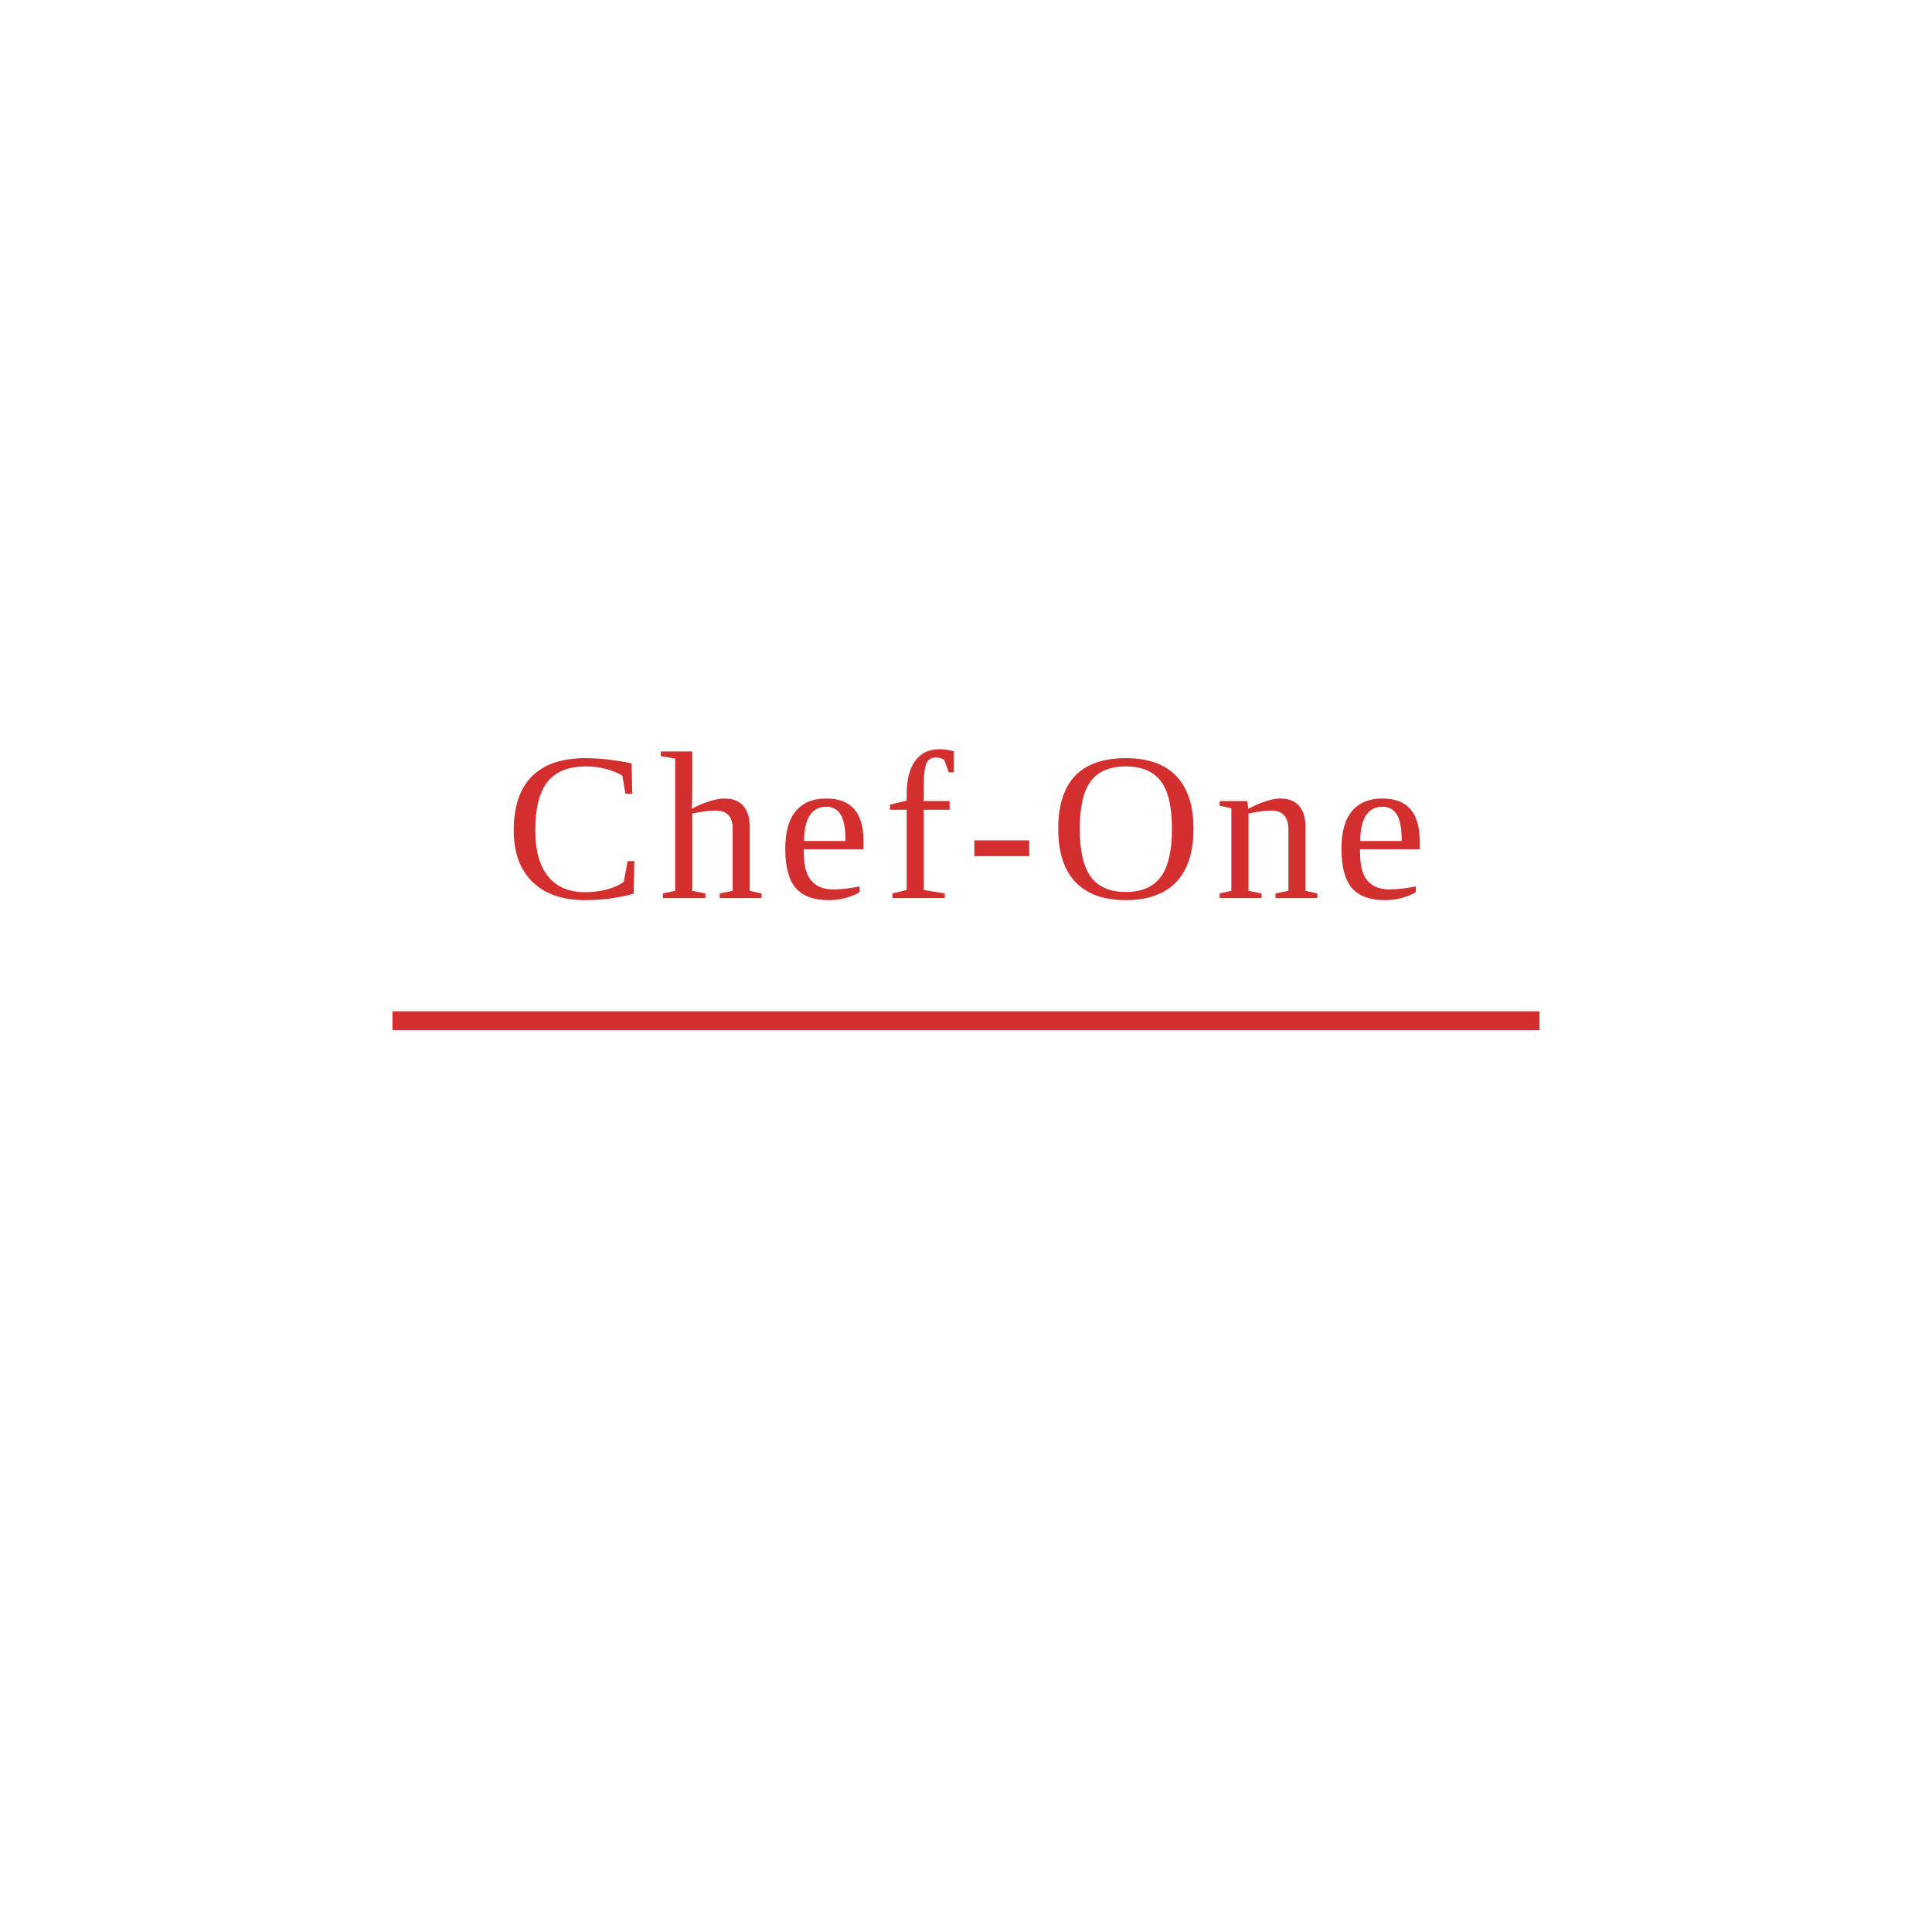
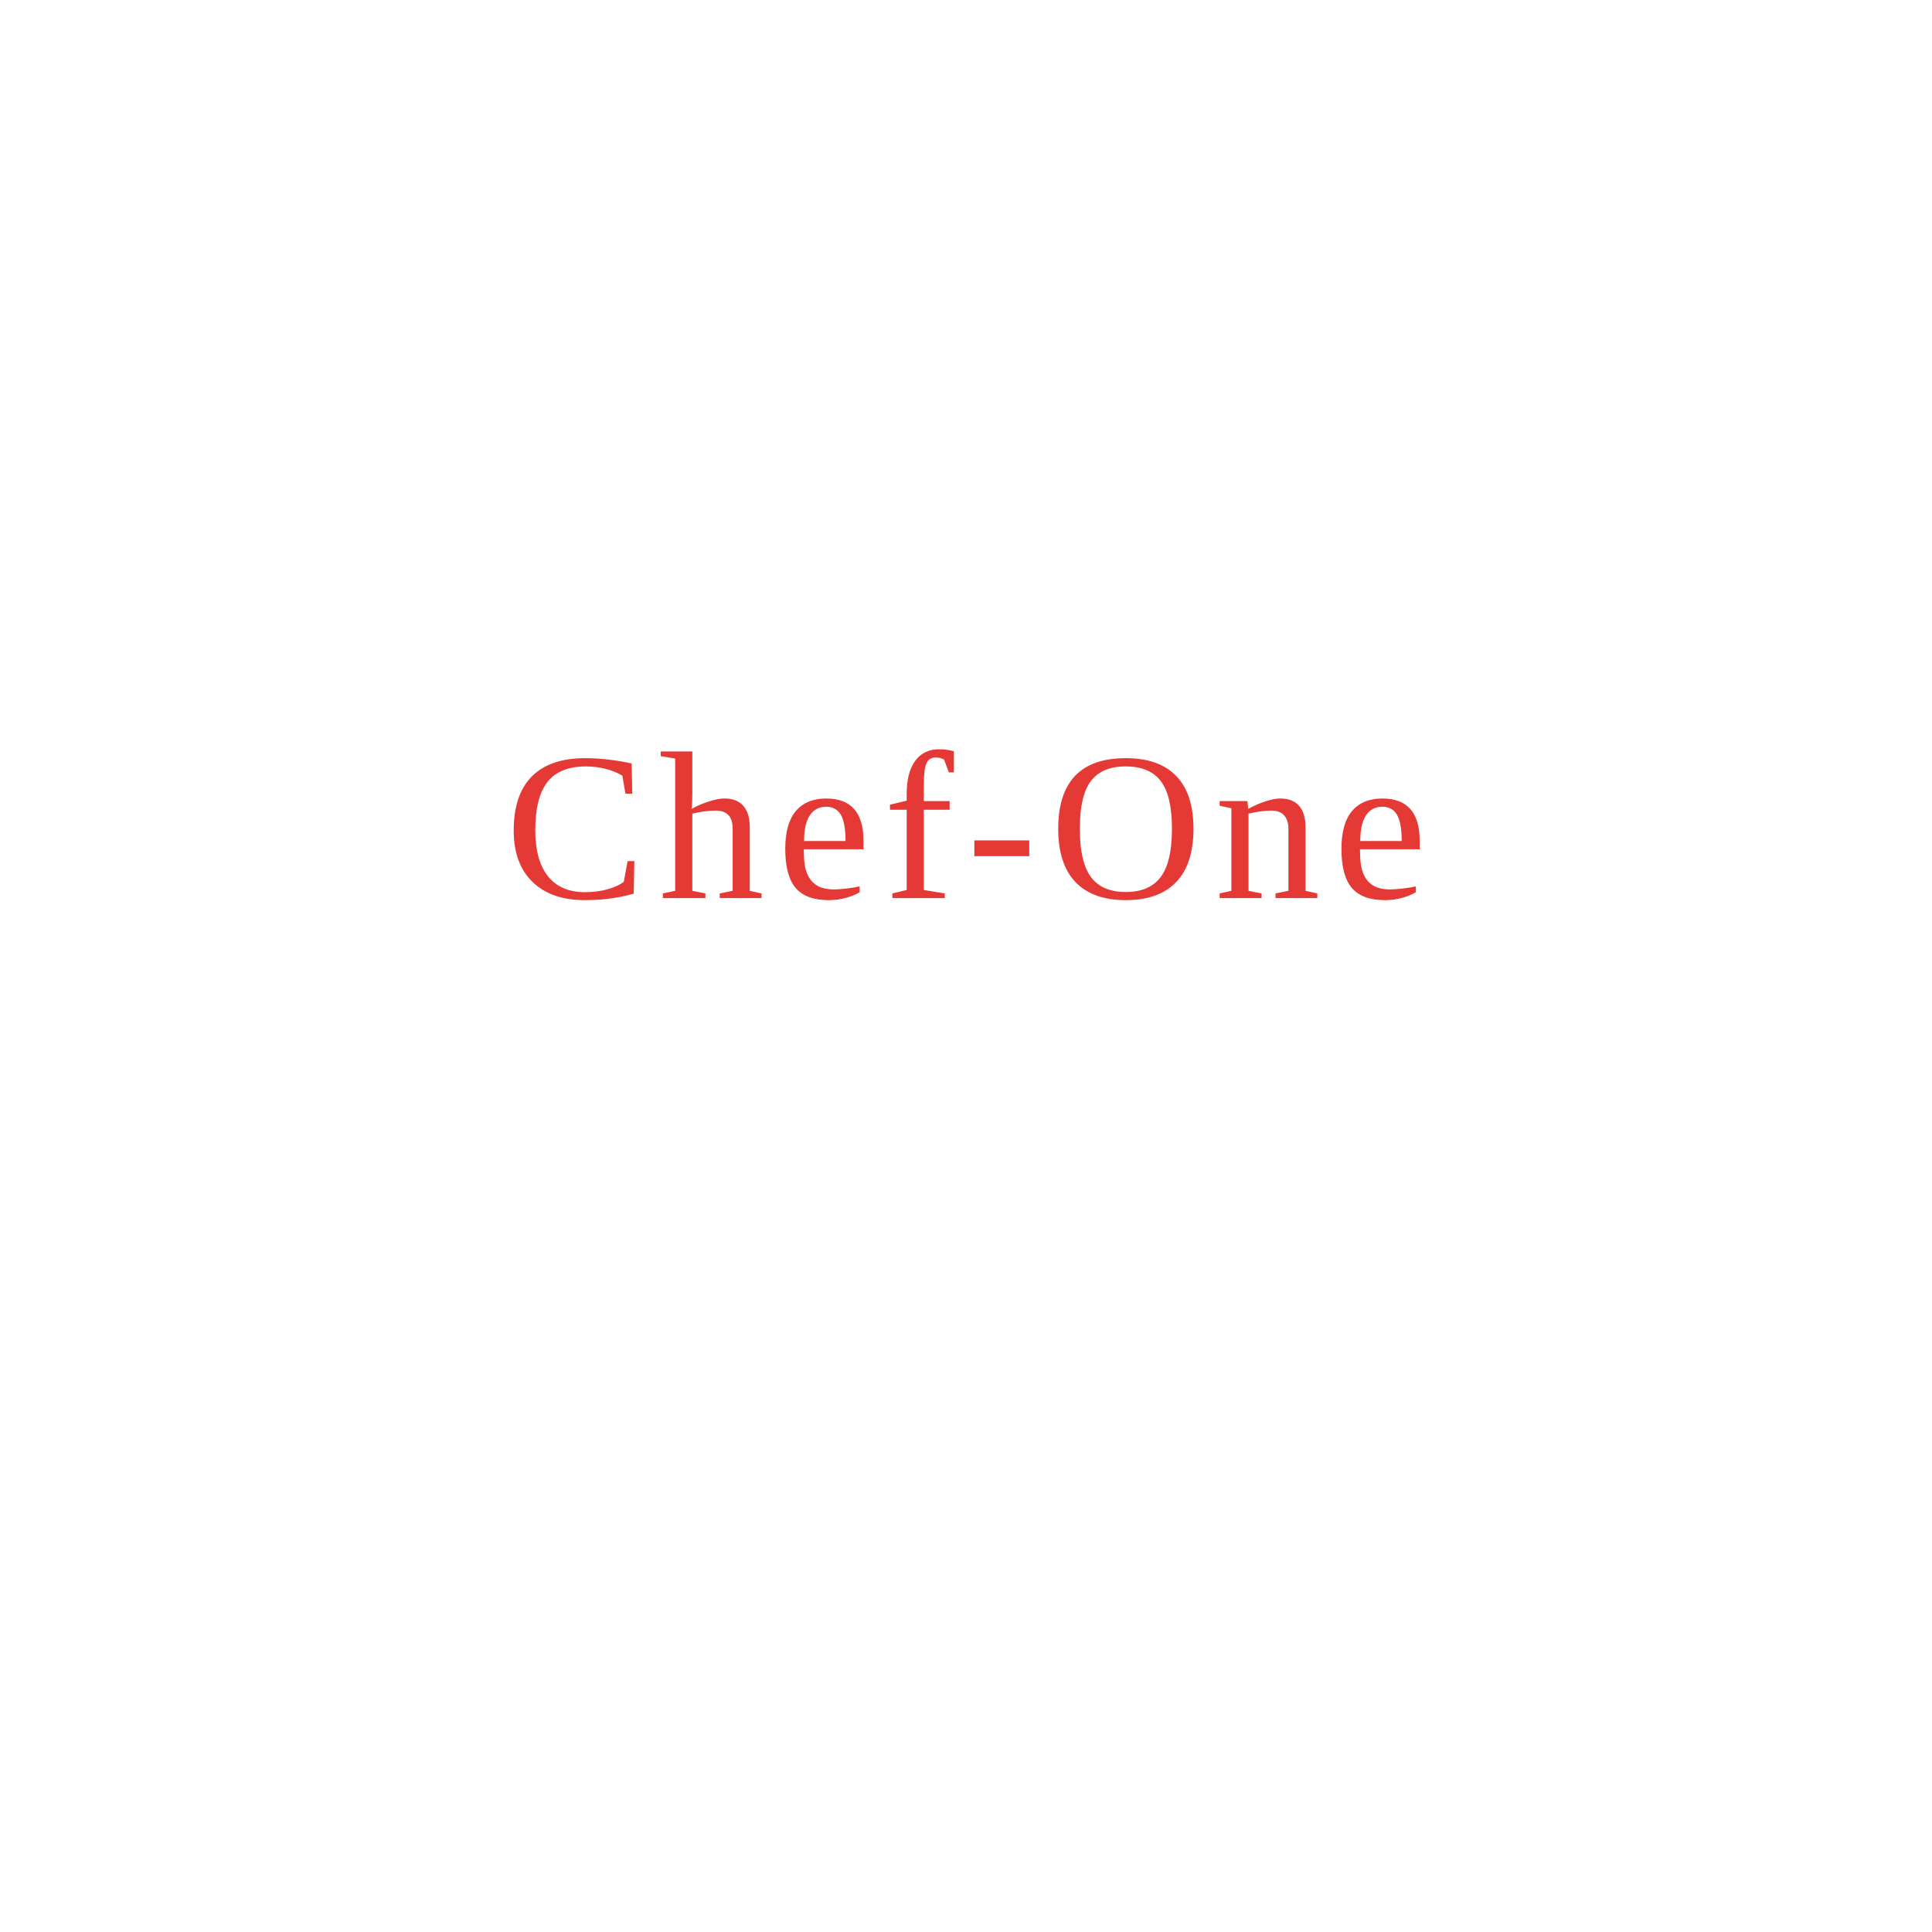
<svg xmlns="http://www.w3.org/2000/svg" viewBox="0 0 512 512" role="img" aria-label="Chef-One">
+   <defs>
+     <linearGradient id="logoBloodLine" x1="0" y1="0" x2="1" y2="0">
+       <stop offset="0%" stop-color="#B71C1C" stop-opacity="0" />
+       <stop offset="38%" stop-color="#E53935" stop-opacity="0.9" />
+       <stop offset="50%" stop-color="#FF1744" stop-opacity="1" />
+       <stop offset="62%" stop-color="#E53935" stop-opacity="0.9" />
+       <stop offset="100%" stop-color="#B71C1C" stop-opacity="0" />
+     </linearGradient>
+   </defs>
  <rect width="512" height="512" fill="#ffffff" />
-   <text x="256" y="238" text-anchor="middle" font-family="Georgia, 'Times New Roman', Times, serif" font-size="56" font-weight="400" font-style="normal" fill="#D32F2F" letter-spacing="0.06em">
+   <text x="256" y="238" text-anchor="middle" font-family="Georgia, 'Times New Roman', Times, serif" font-size="56" font-weight="400" font-style="normal" fill="#E53935" letter-spacing="0.06em">
    Chef-One
  </text>
-   <rect x="104" y="268" width="304" height="5" fill="#D32F2F" />
+   <line x1="96" y1="272" x2="416" y2="272" stroke="url(#logoBloodLine)" stroke-width="5" stroke-linecap="round" />
</svg>
